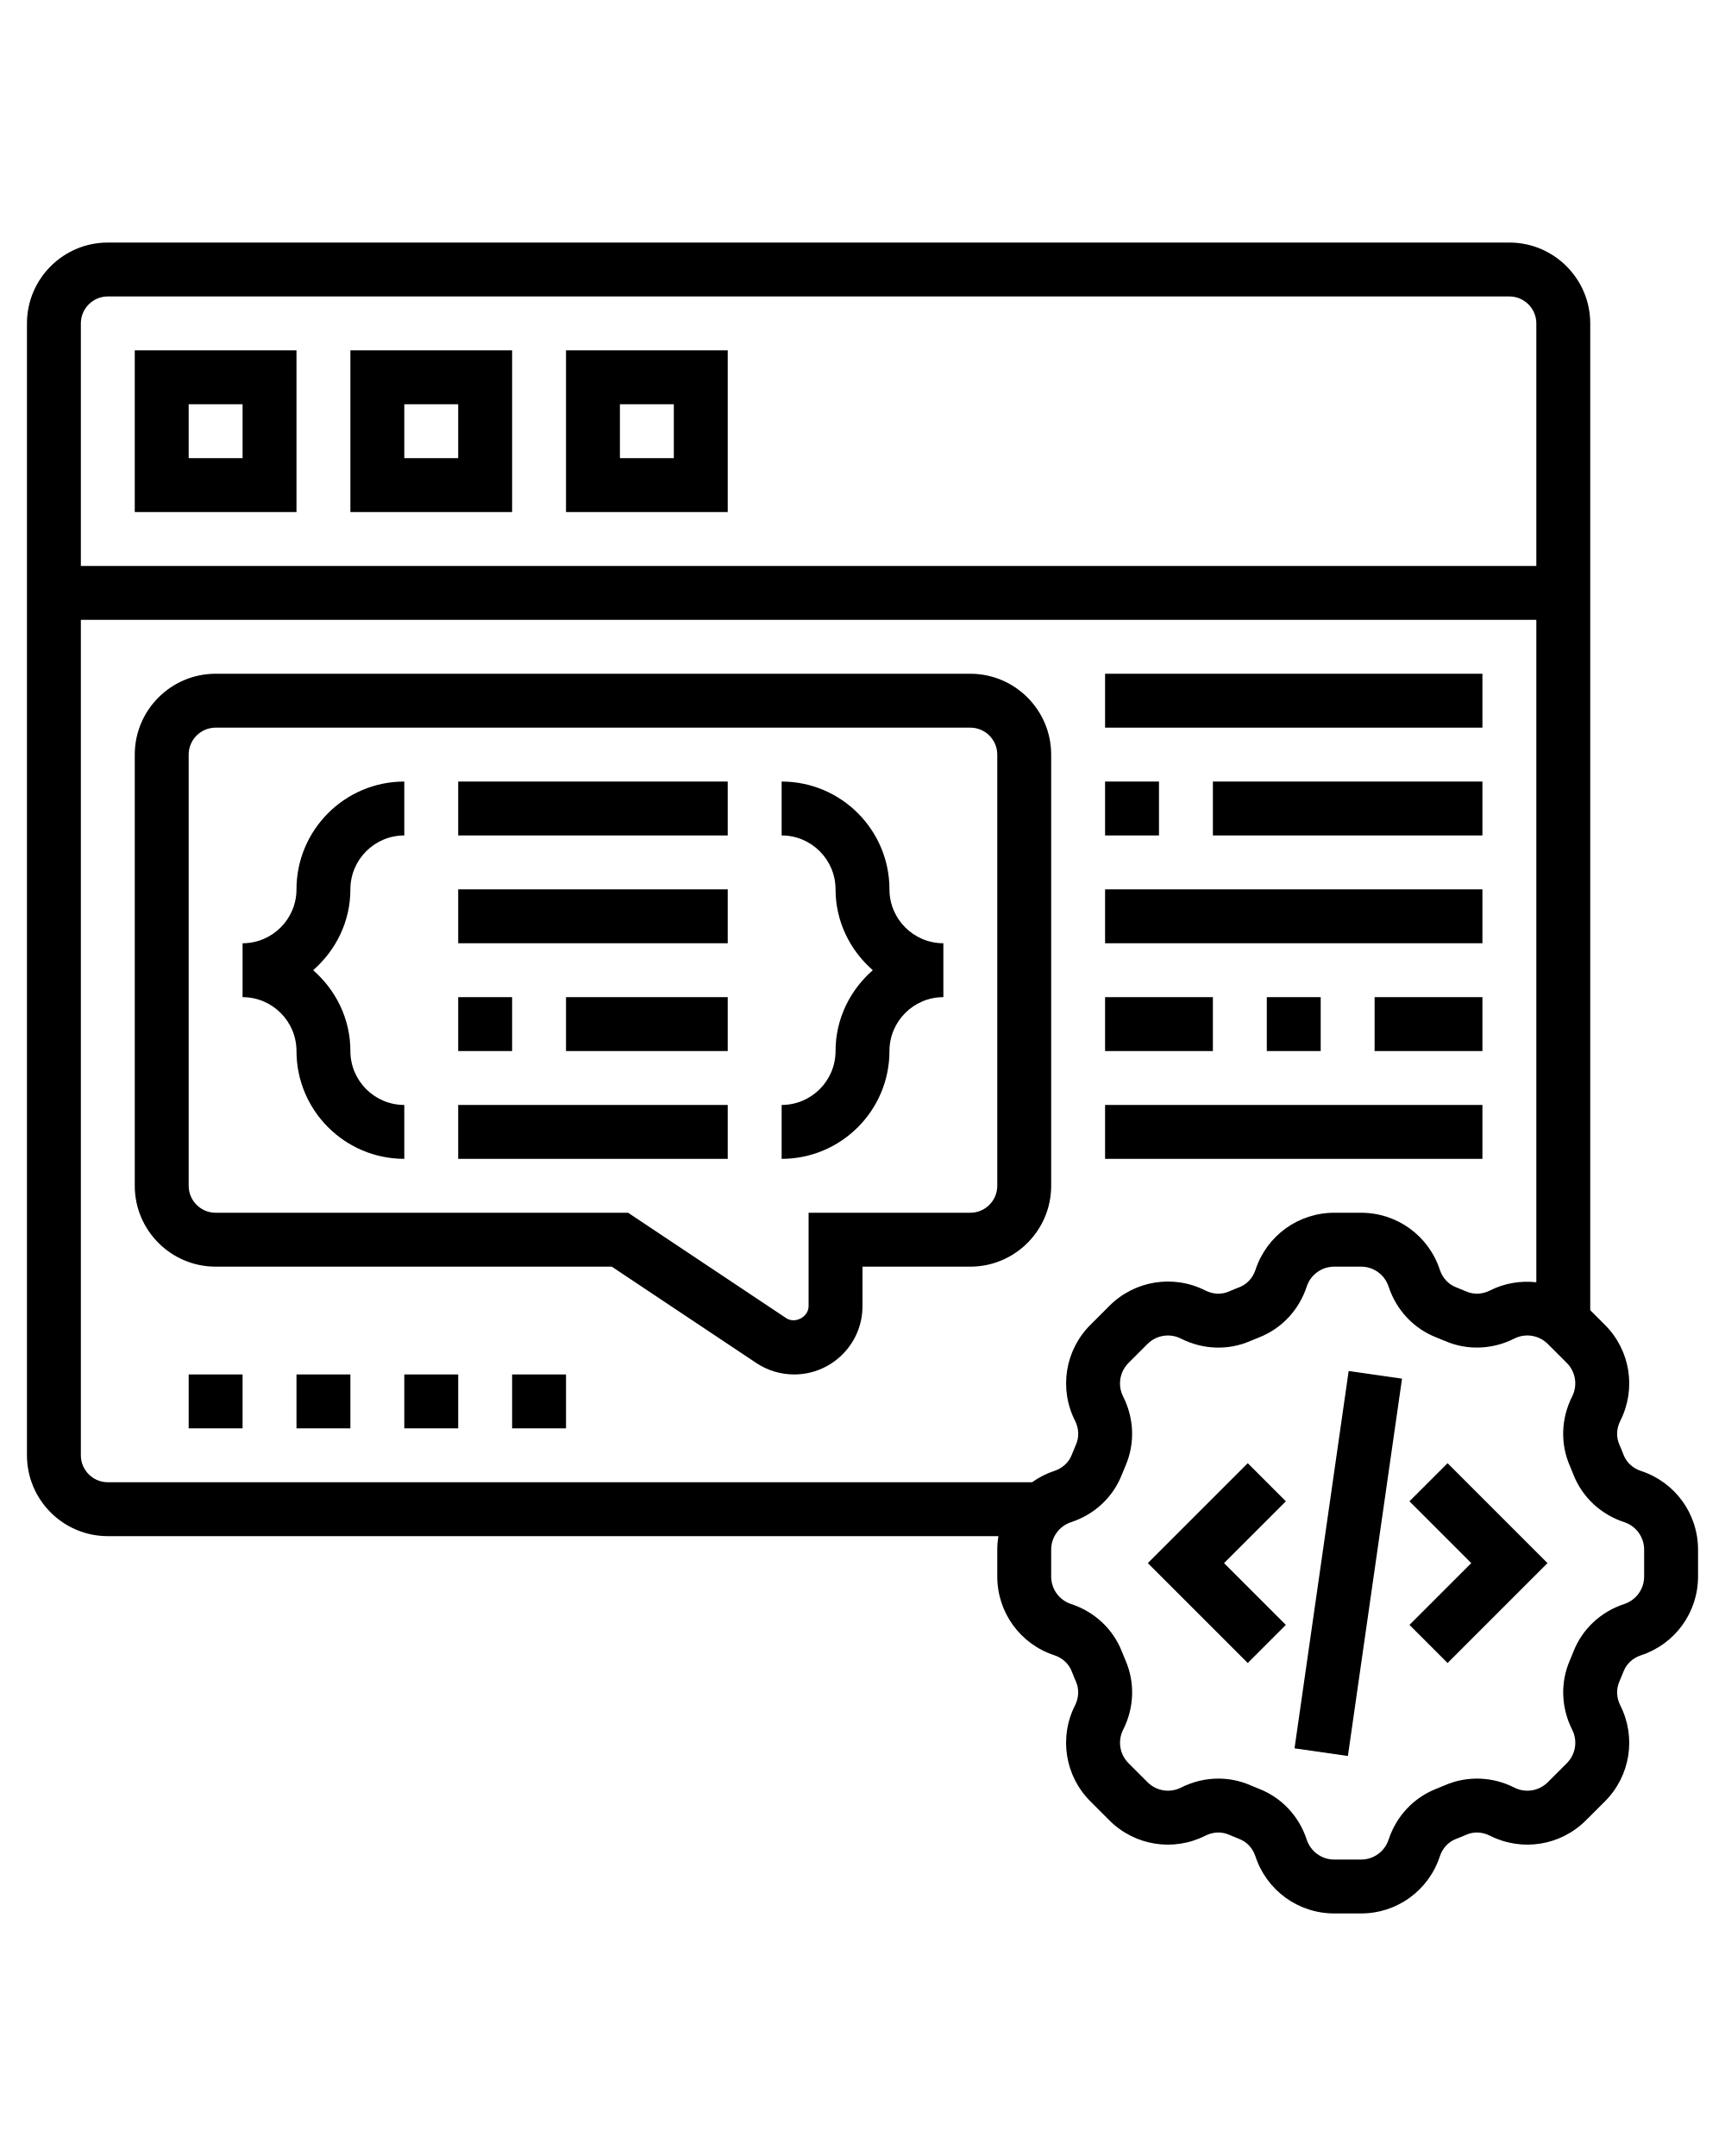
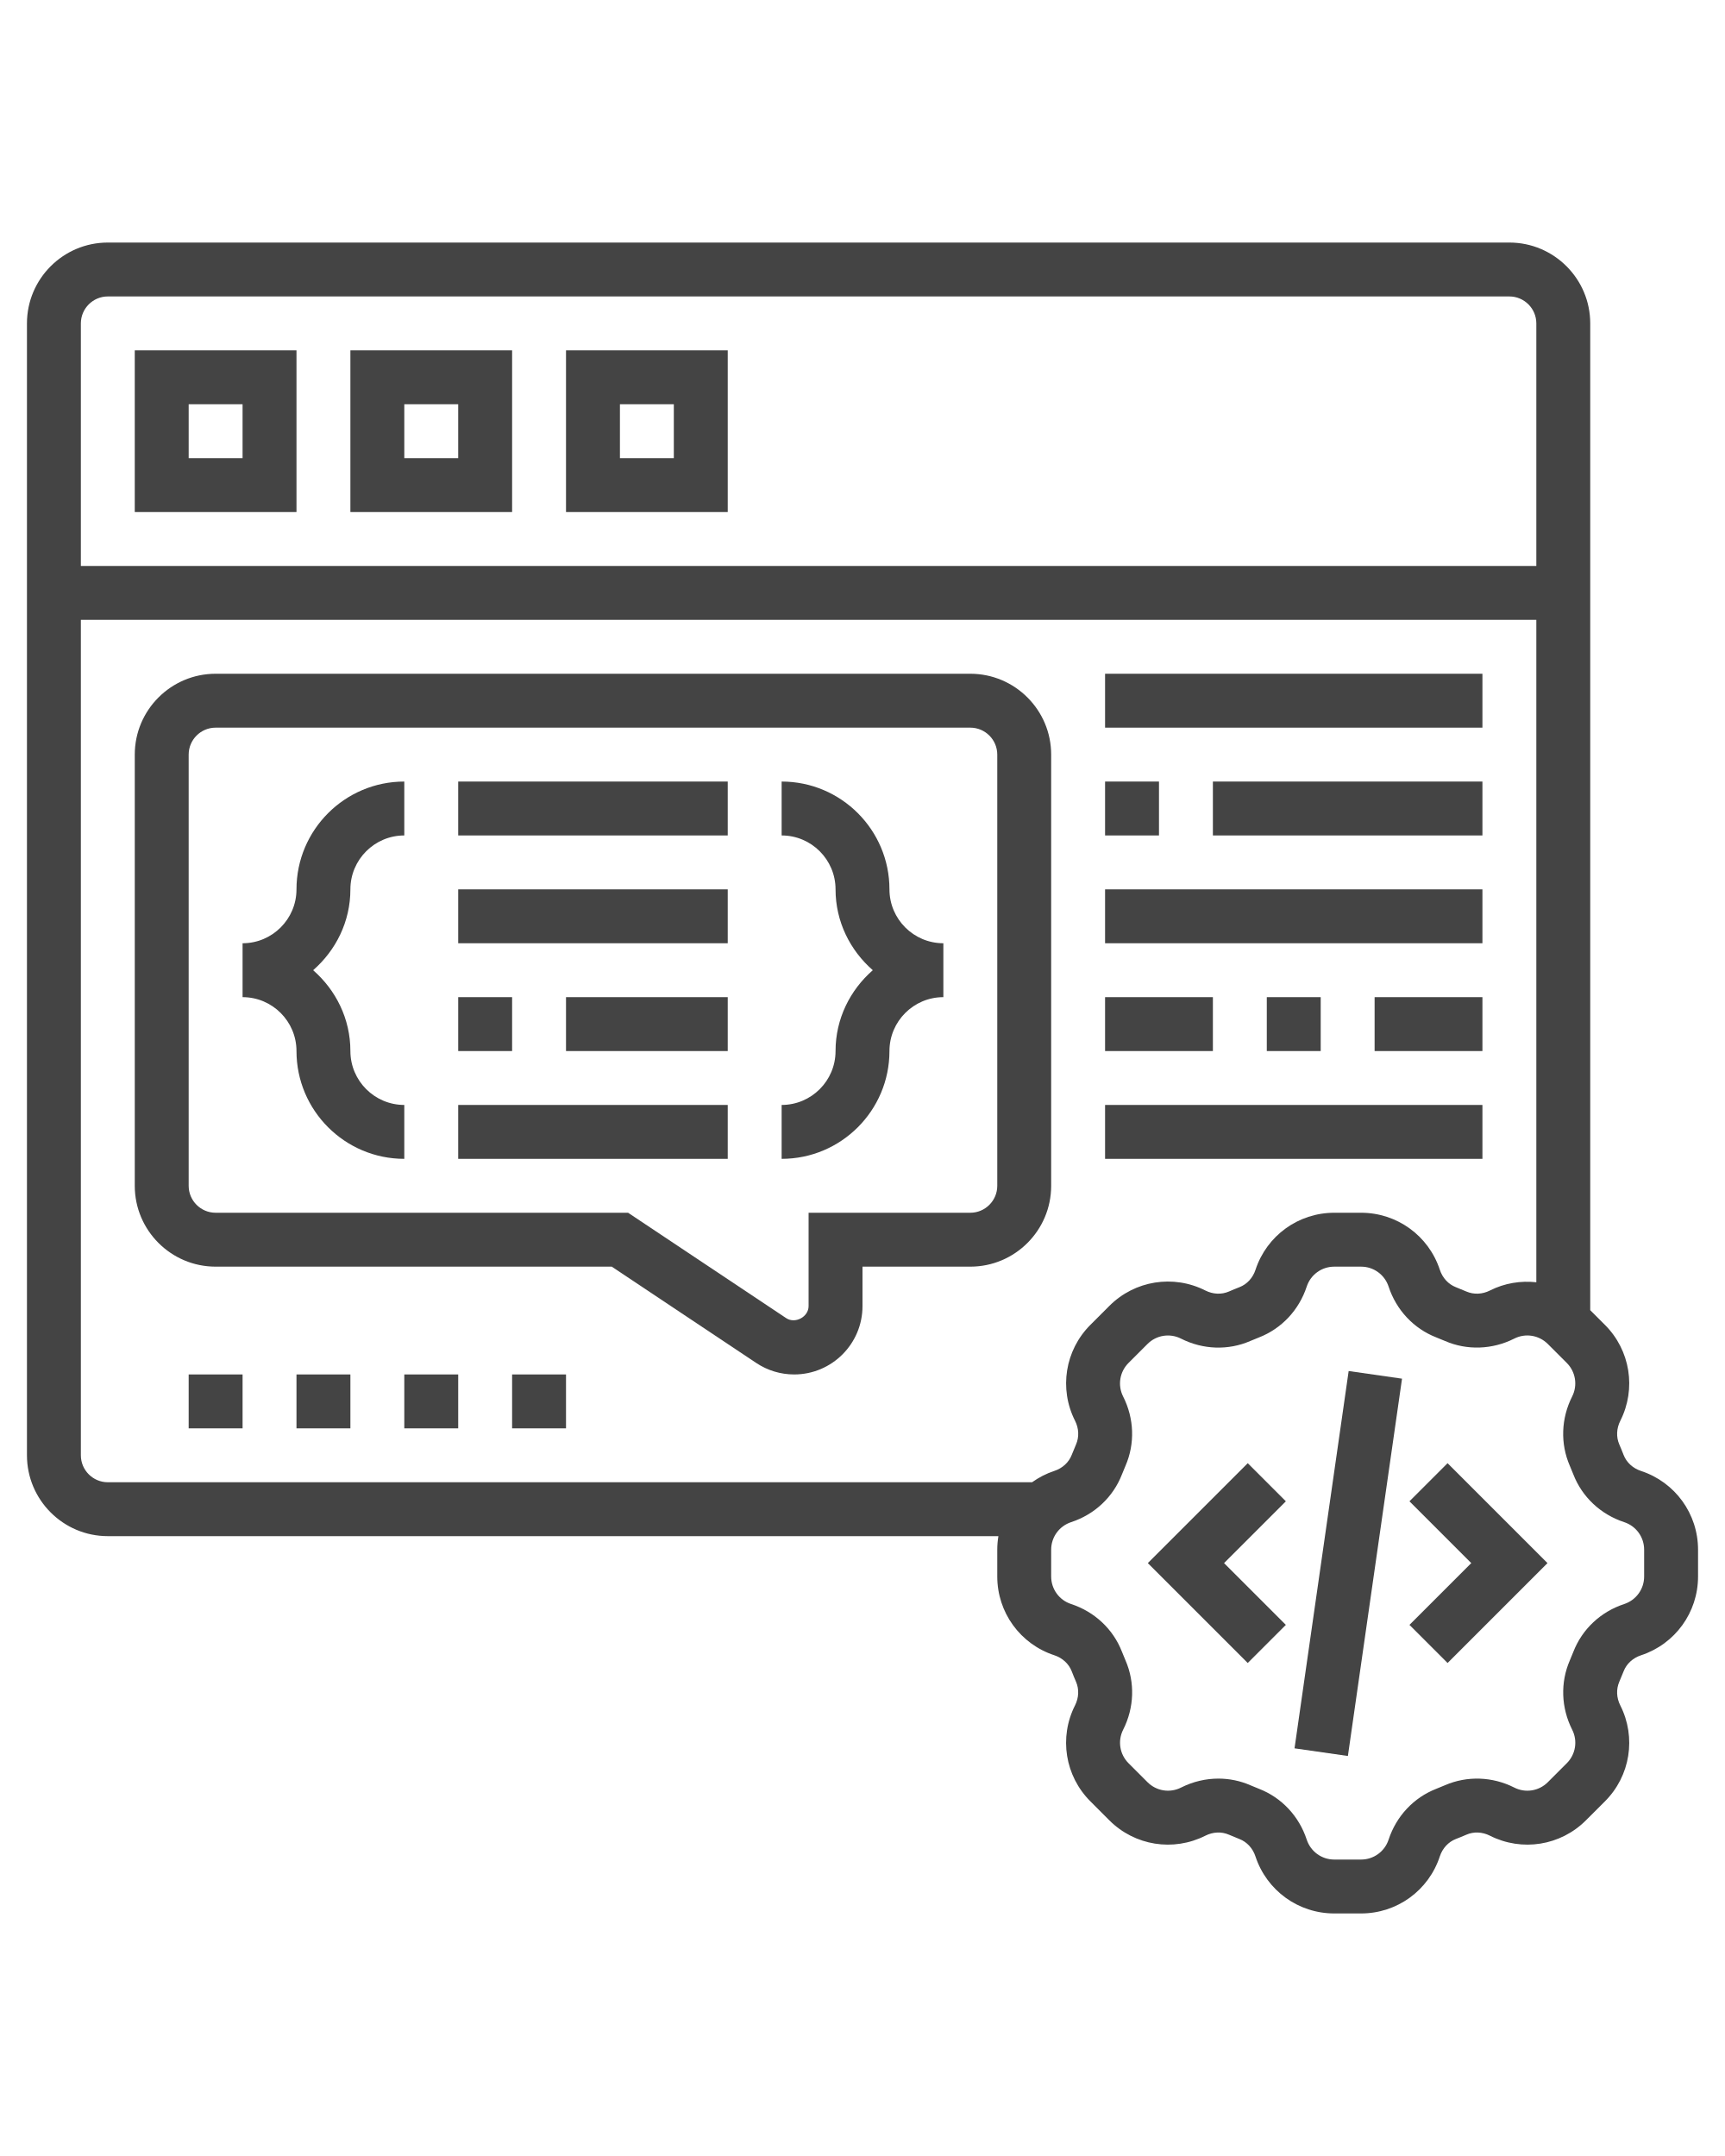
- <svg xmlns="http://www.w3.org/2000/svg" id="Layer_5" enable-background="new 0 0 64 64" height="80" viewBox="0 0 64 64" width="64">
+ <svg xmlns="http://www.w3.org/2000/svg" id="Layer_5" enable-background="new 0 0 64 64" height="80" viewBox="0 0 64 64" width="64" fill="#444444">
  <g>
    <path d="m42.929 49h14.142v2h-14.142z" transform="matrix(.142 -.99 .99 .142 -6.577 92.415)" />
    <path d="m52.293 47.707 2.293 2.293-2.293 2.293 1.414 1.414 3.707-3.707-3.707-3.707z" />
    <path d="m46.293 46.293-3.707 3.707 3.707 3.707 1.414-1.414-2.293-2.293 2.293-2.293z" />
    <path d="m60.884 46.581c-.302-.099-.538-.316-.646-.594-.051-.132-.104-.263-.161-.393-.118-.273-.104-.591.038-.873.601-1.188.372-2.62-.57-3.561l-.545-.545v-36.615c0-1.654-1.346-3-3-3h-52c-1.654 0-3 1.346-3 3v42c0 1.654 1.346 3 3 3h33.042c-.027.164-.042.332-.042.502v.996c0 1.331.85 2.505 2.116 2.921.302.099.538.316.646.594.051.132.104.263.161.393.118.273.104.591-.038.873-.601 1.188-.372 2.62.57 3.561l.704.705c.941.942 2.372 1.17 3.561.57.282-.143.6-.157.874-.038.129.056.26.11.39.161.28.108.497.345.596.648.417 1.264 1.591 2.114 2.922 2.114h.996c1.331 0 2.505-.85 2.921-2.116.099-.302.316-.538.594-.646.132-.051.263-.104.393-.161.272-.119.591-.105.873.038 1.188.6 2.62.372 3.561-.57l.705-.704c.942-.941 1.171-2.373.57-3.561-.143-.282-.156-.6-.038-.874.056-.129.11-.26.161-.39.108-.28.345-.497.648-.596 1.264-.417 2.114-1.591 2.114-2.922v-.996c0-1.331-.85-2.505-2.116-2.921zm-57.884-42.581c0-.551.449-1 1-1h52c.551 0 1 .449 1 1v9h-54zm1 43c-.551 0-1-.449-1-1v-31h54v24.579c-.578-.063-1.174.03-1.721.306-.281.143-.599.156-.874.038-.128-.056-.259-.109-.39-.161-.279-.108-.497-.345-.596-.648-.416-1.264-1.59-2.114-2.921-2.114h-.996c-1.331 0-2.505.85-2.921 2.116-.099.302-.316.538-.596.646-.131.051-.261.104-.391.161-.273.118-.591.105-.873-.038-1.189-.601-2.62-.372-3.561.57l-.704.704c-.942.941-1.171 2.373-.57 3.561.143.282.156.6.038.874-.056.129-.11.26-.161.39-.108.28-.345.497-.648.596-.3.099-.575.243-.822.419h-34.293zm57 3.498c0 .465-.297.875-.74 1.021-.872.286-1.56.932-1.886 1.772-.042.107-.086.214-.131.318-.356.82-.325 1.757.087 2.572.21.415.13.915-.199 1.244l-.705.705c-.33.33-.83.409-1.244.199-.814-.412-1.753-.442-2.571-.087-.105.045-.212.089-.321.132-.839.326-1.484 1.014-1.771 1.887-.145.442-.556.739-1.021.739h-.996c-.465 0-.875-.297-1.021-.74-.286-.872-.932-1.56-1.772-1.886-.107-.042-.214-.086-.318-.131-.378-.165-.781-.247-1.186-.247-.473 0-.947.112-1.386.333-.416.21-.915.13-1.244-.199l-.705-.705c-.329-.329-.409-.829-.199-1.244.412-.815.443-1.752.087-2.571-.045-.105-.089-.212-.132-.321-.326-.839-1.014-1.484-1.887-1.771-.442-.144-.739-.555-.739-1.02v-.996c0-.465.297-.875.739-1.021.873-.286 1.561-.932 1.887-1.772.042-.107.086-.214.131-.318.356-.82.325-1.757-.087-2.572-.21-.415-.13-.916.199-1.245l.704-.704c.329-.33.829-.41 1.245-.199.815.412 1.753.443 2.571.087.106-.046.213-.09.32-.131.839-.327 1.485-1.015 1.772-1.887.145-.443.556-.74 1.021-.74h.996c.465 0 .875.297 1.021.74.287.872.932 1.56 1.771 1.886.107.042.214.086.319.131.818.356 1.757.324 2.572-.087.414-.211.915-.13 1.245.199l.704.704c.329.329.409.83.199 1.245-.412.815-.443 1.752-.087 2.571.045.105.089.212.132.321.326.839 1.014 1.484 1.887 1.771.442.145.739.556.739 1.021z" />
    <path d="m5 11h6v-6h-6zm2-4h2v2h-2z" />
    <path d="m13 11h6v-6h-6zm2-4h2v2h-2z" />
    <path d="m21 11h6v-6h-6zm2-4h2v2h-2z" />
    <path d="m36 17h-28c-1.654 0-3 1.346-3 3v16c0 1.654 1.346 3 3 3h14.697l5.361 3.574c.419.279.905.426 1.407.426 1.398 0 2.535-1.137 2.535-2.535v-1.465h4c1.654 0 3-1.346 3-3v-16c0-1.654-1.346-3-3-3zm1 19c0 .551-.449 1-1 1h-6v3.465c0 .4-.499.666-.832.445l-5.865-3.91h-15.303c-.551 0-1-.449-1-1v-16c0-.551.449-1 1-1h28c.551 0 1 .449 1 1z" />
    <path d="m7 43h2v2h-2z" />
    <path d="m11 43h2v2h-2z" />
    <path d="m15 43h2v2h-2z" />
    <path d="m19 43h2v2h-2z" />
    <path d="m11 25c0 1.103-.897 2-2 2v2c1.103 0 2 .897 2 2 0 2.206 1.794 4 4 4v-2c-1.103 0-2-.897-2-2 0-1.2-.542-2.266-1.382-3 .84-.734 1.382-1.8 1.382-3 0-1.103.897-2 2-2v-2c-2.206 0-4 1.794-4 4z" />
    <path d="m33 25c0-2.206-1.794-4-4-4v2c1.103 0 2 .897 2 2 0 1.2.542 2.266 1.382 3-.84.734-1.382 1.8-1.382 3 0 1.103-.897 2-2 2v2c2.206 0 4-1.794 4-4 0-1.103.897-2 2-2v-2c-1.103 0-2-.897-2-2z" />
    <path d="m17 21h10v2h-10z" />
    <path d="m17 25h10v2h-10z" />
    <path d="m17 29h2v2h-2z" />
    <path d="m21 29h6v2h-6z" />
    <path d="m17 33h10v2h-10z" />
    <path d="m41 21h2v2h-2z" />
    <path d="m45 21h10v2h-10z" />
    <path d="m41 25h14v2h-14z" />
    <path d="m41 29h4v2h-4z" />
    <path d="m47 29h2v2h-2z" />
    <path d="m51 29h4v2h-4z" />
    <path d="m41 33h14v2h-14z" />
    <path d="m41 17h14v2h-14z" />
  </g>
</svg>
